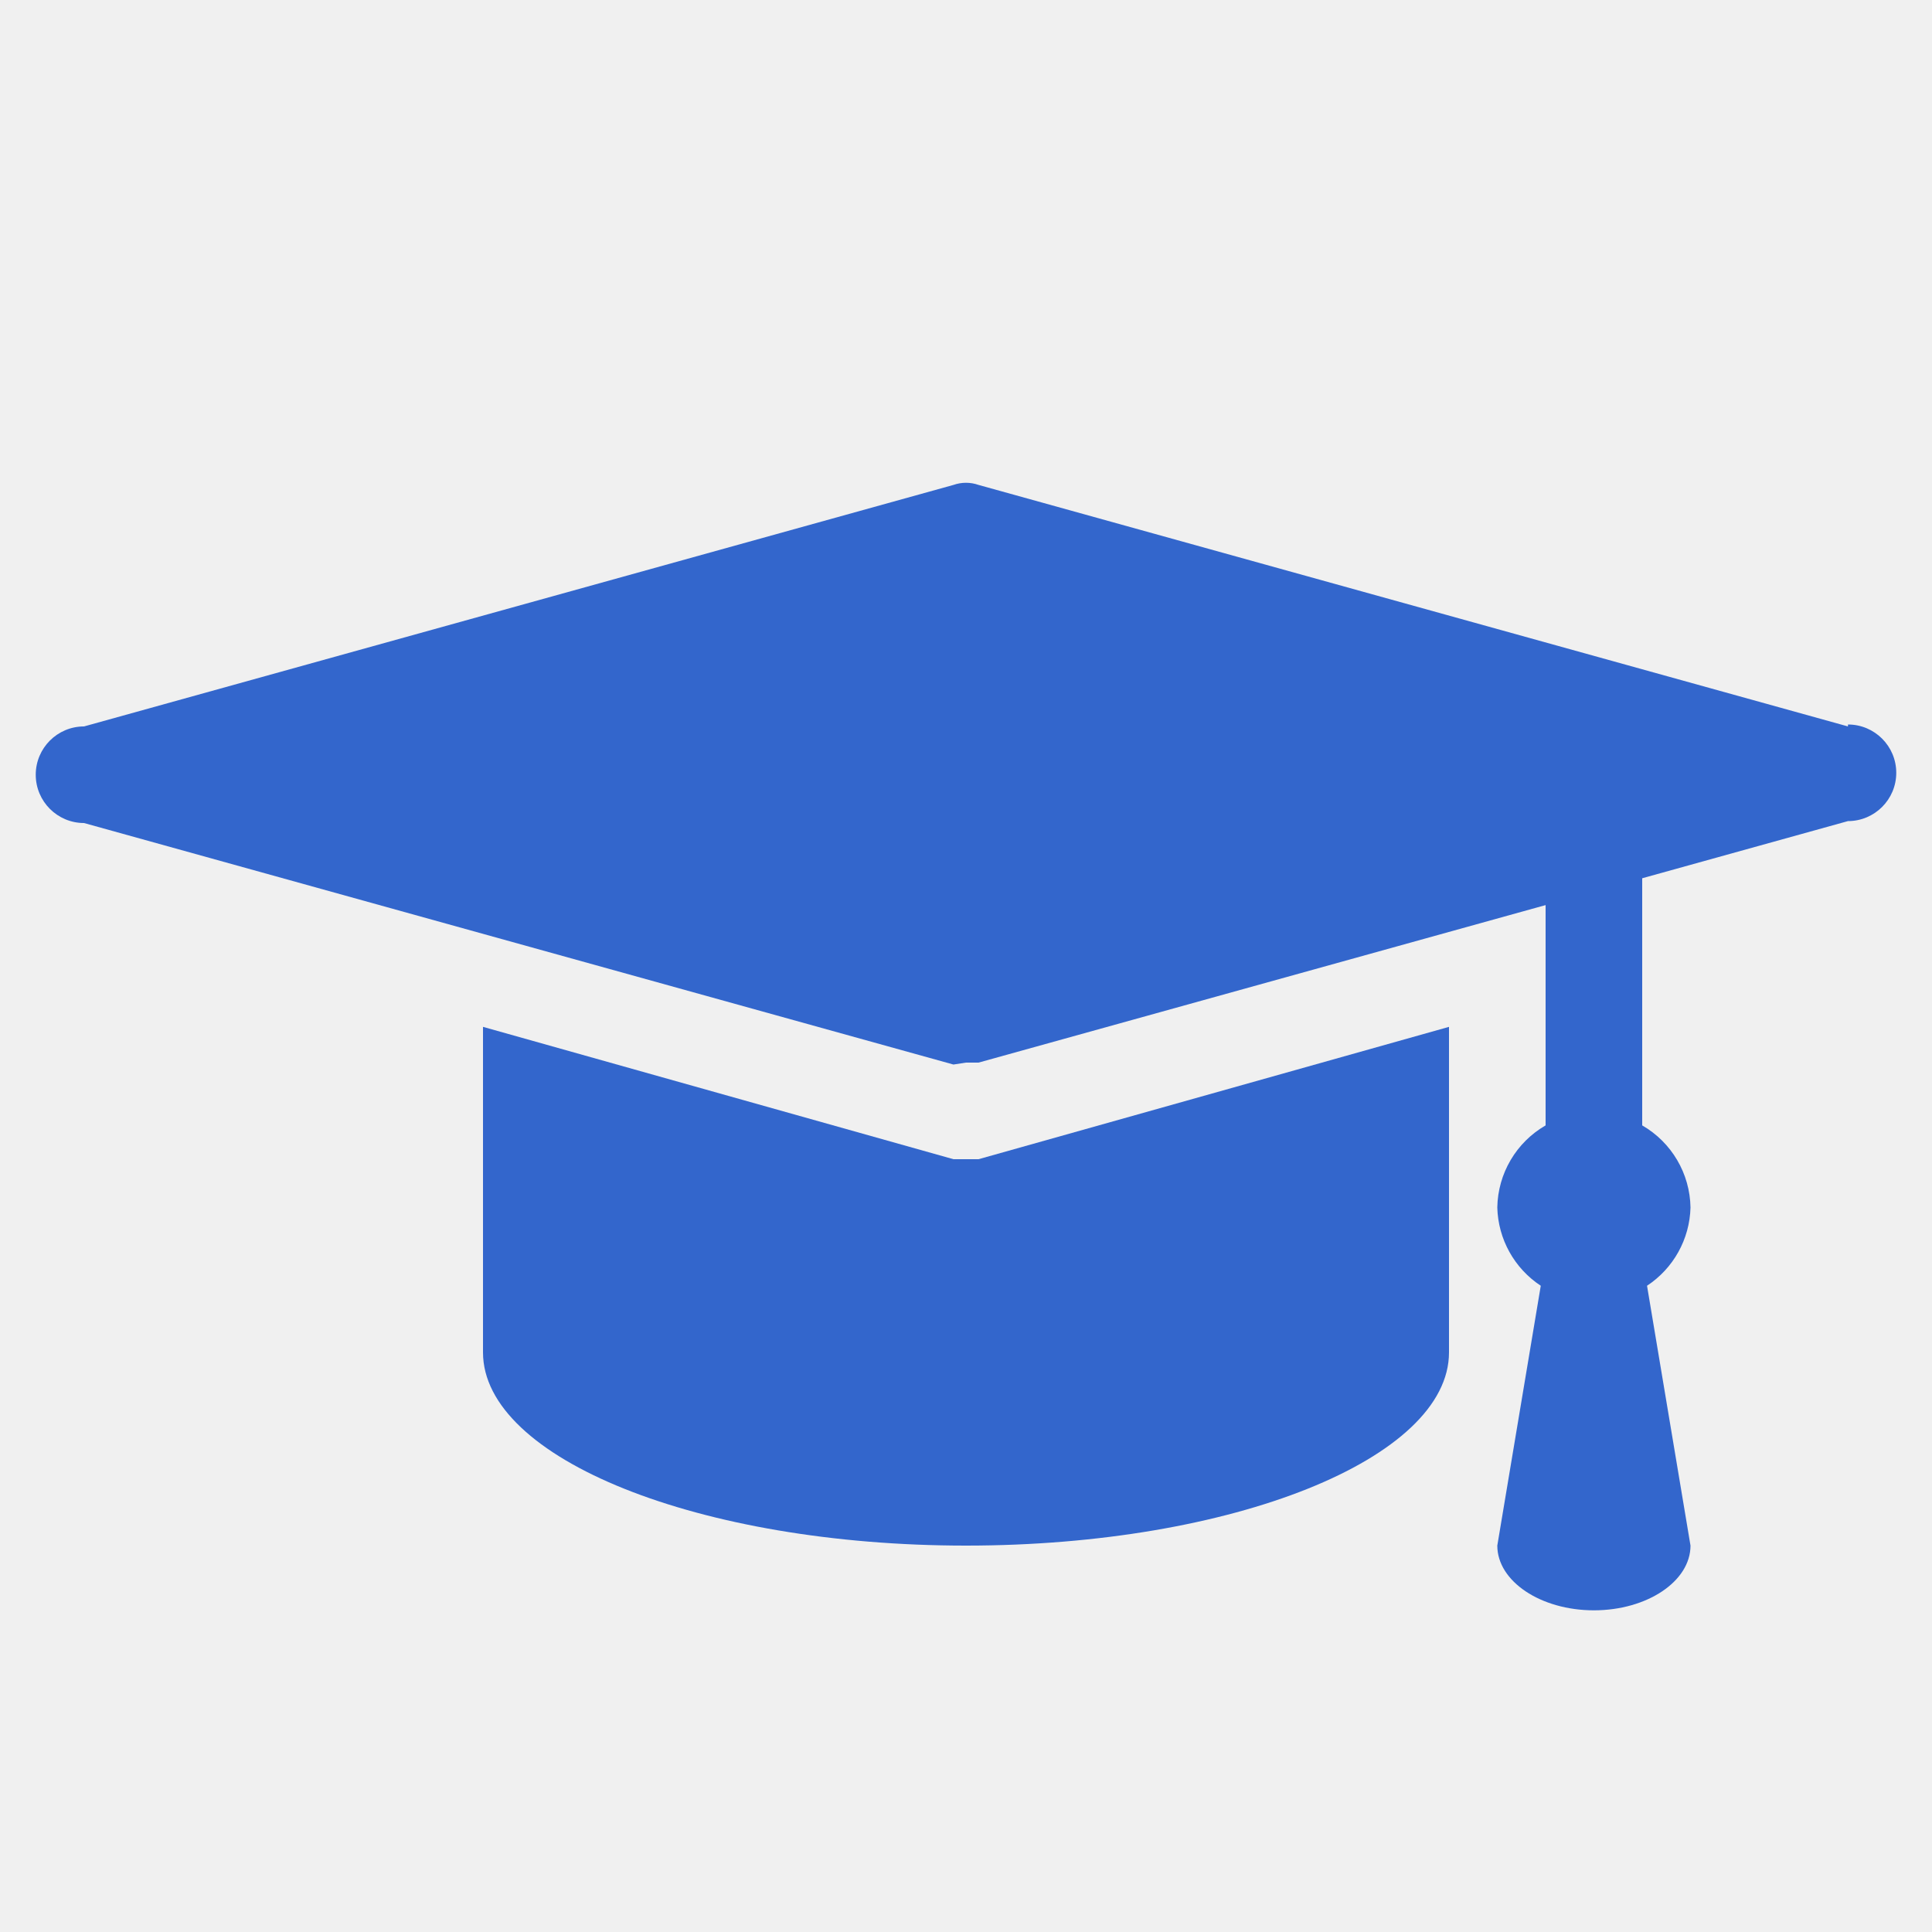
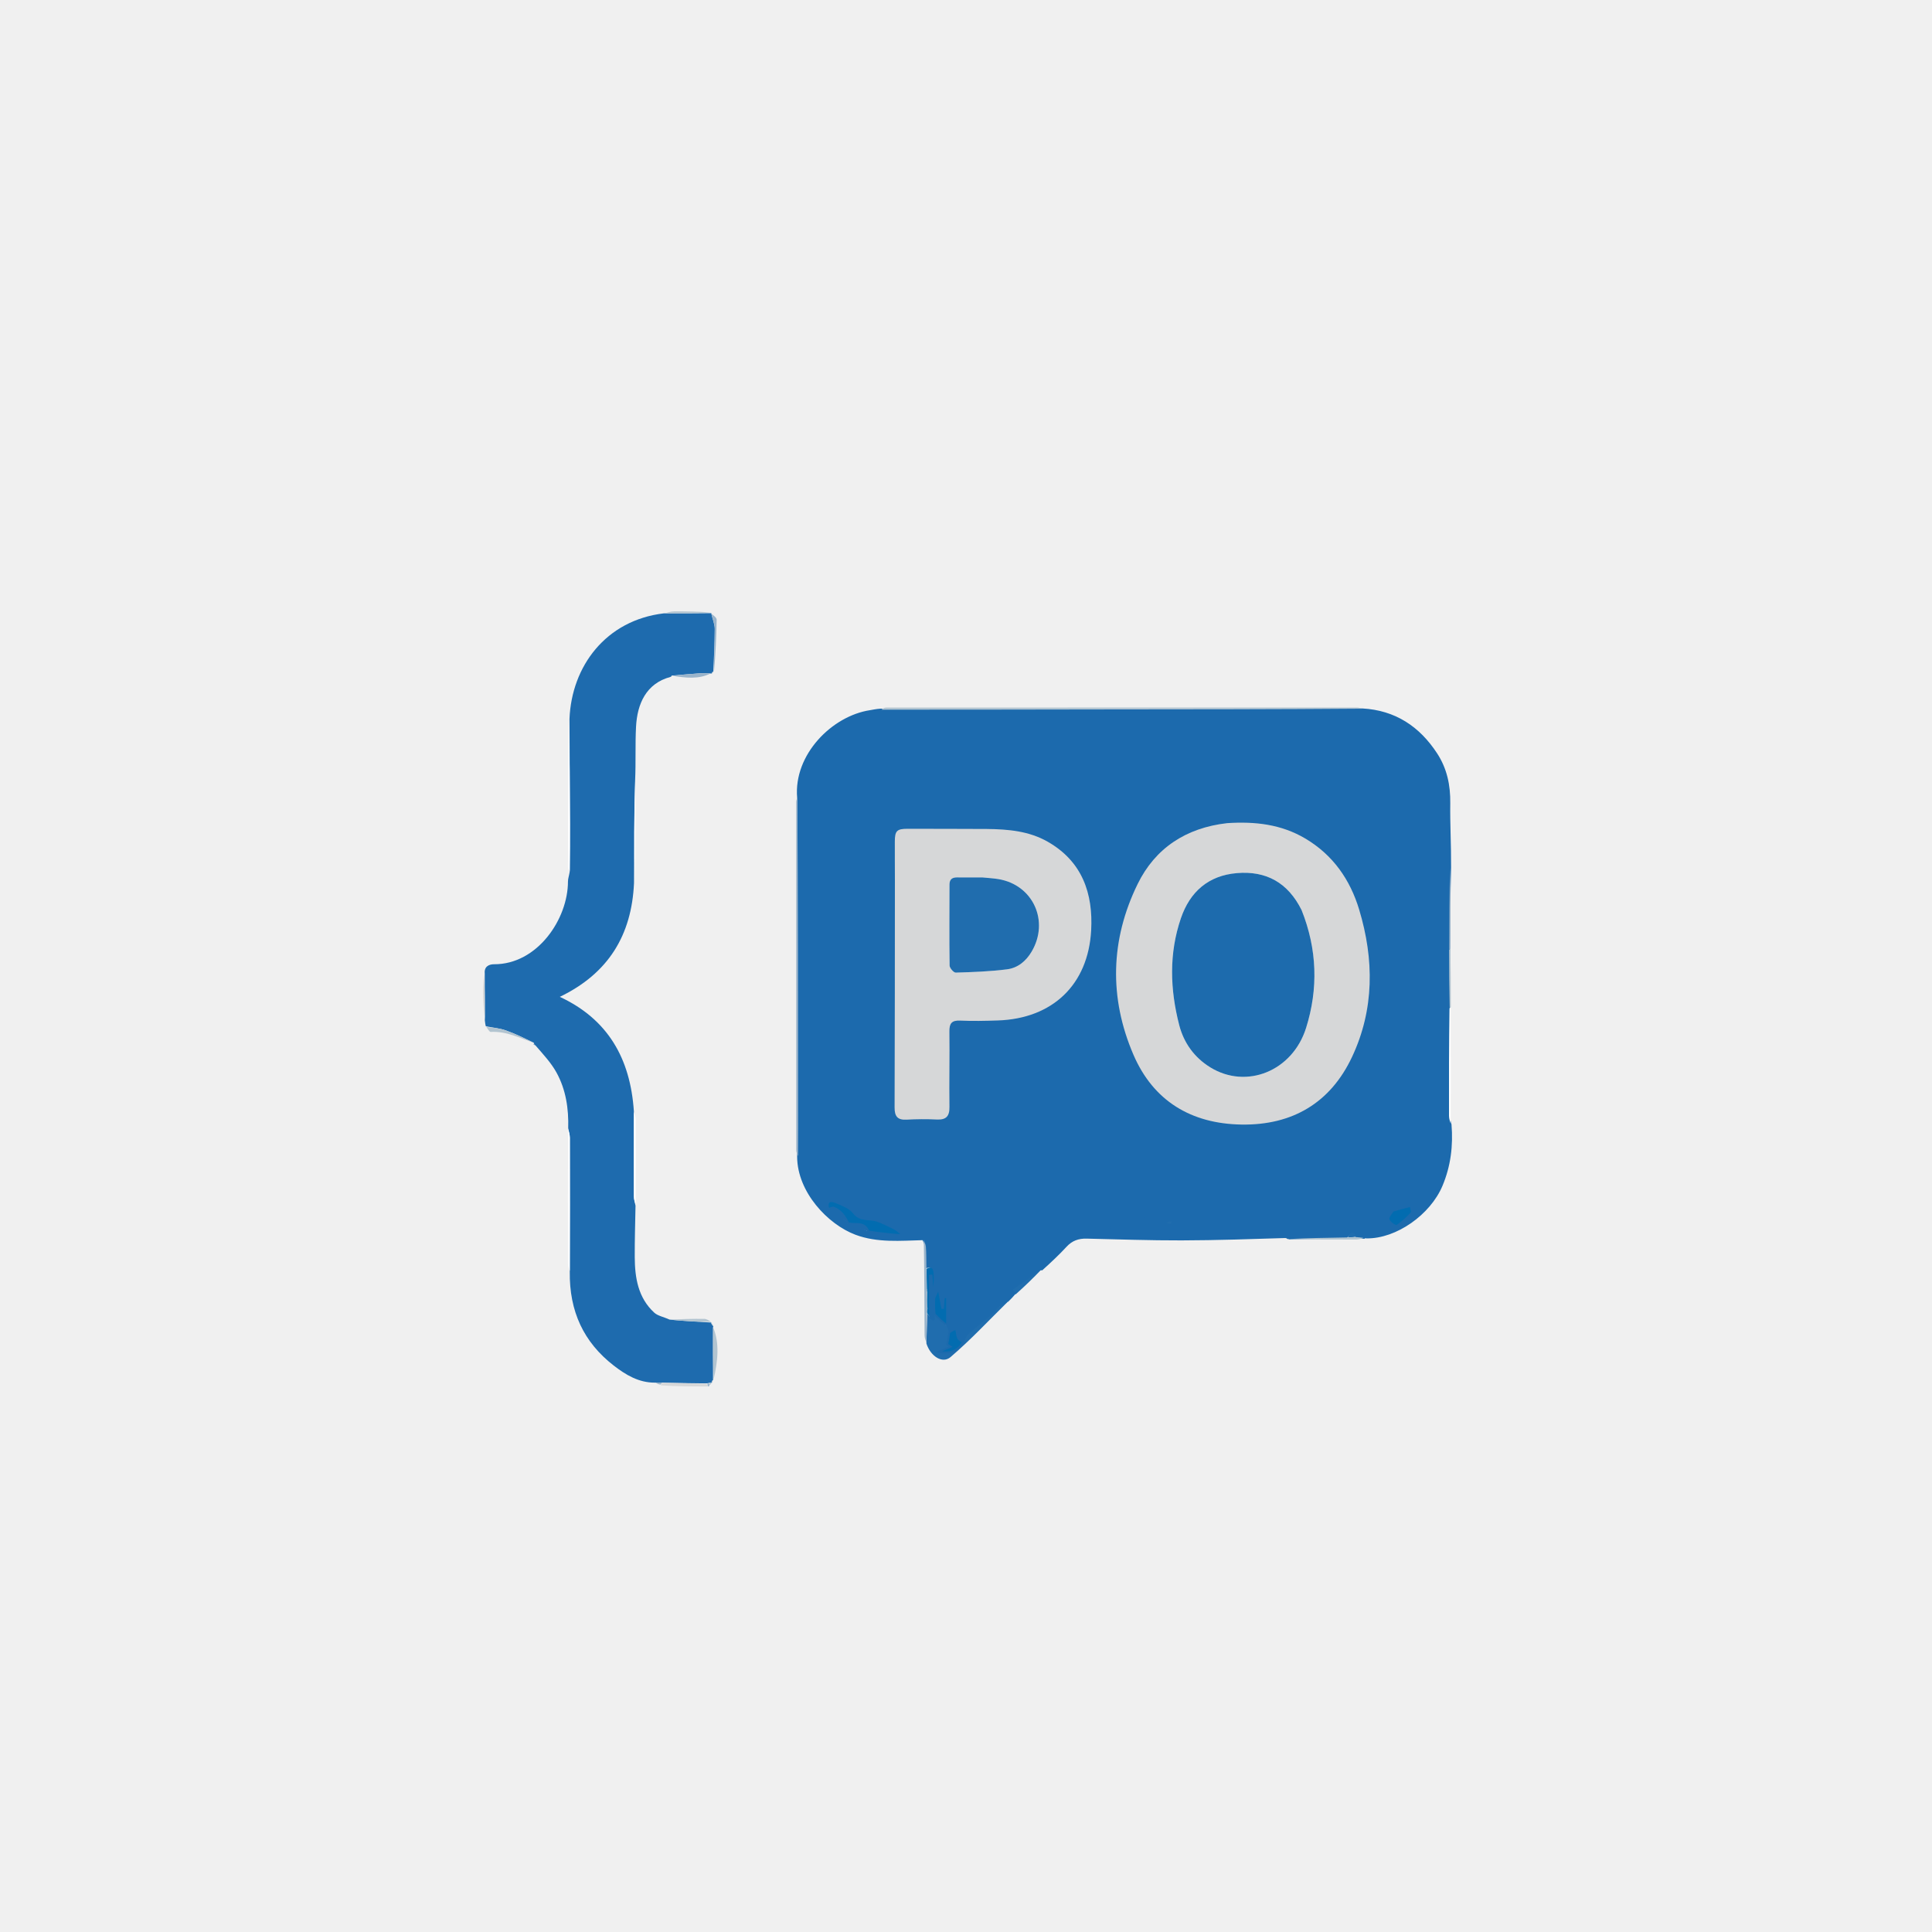
- <svg xmlns="http://www.w3.org/2000/svg" viewBox="2 2 20 20">
-   <path d="M12.13,14,12,14l-.13,0L7,12.63V16c0,1.1,2.24,2,5,2s5-.9,5-2V12.63Z" fill="#36c" />
-   <path d="M21.13,9.52l-9-2.5a.39.39,0,0,0-.26,0l-9,2.5a.5.5,0,0,0,0,1l9,2.5L12,13l.13,0,9-2.5a.5.5,0,0,0,0-1Z" fill="#36c" />
-   <path d="M19.5,14.5a1,1,0,0,0-.5-.85V10H18v3.65a1,1,0,0,0-.5.85,1,1,0,0,0,.45.81L17.5,18c0,.37.45.67,1,.67s1-.3,1-.67l-.45-2.69A1,1,0,0,0,19.5,14.5Z" fill="#36c" />
+ <svg xmlns="http://www.w3.org/2000/svg" version="1.1" id="Layer_1" x="0px" y="0px" width="100%" viewBox="0 0 1024 1024" enable-background="new 0 0 1024 1024" xml:space="preserve">
+   <defs id="defs55" />
+   <path fill="#000000" opacity="1" stroke="none" d="m 477,1025 c -159,0 -317.5,0 -476,0 C 1,683.667 1,342.333 1,1 c 341.333,0 682.667,0 1024,0 0,341.333 0,682.667 0,1024 -182.5,0 -365,0 -548,0 M 377.662,732.839 c 0.083,-0.449 0.165,-0.897 0.33,-1.329 0,0 -0.076,-0.032 0.596,-0.604 1.768,-9.374 3.011,-18.737 -0.586,-27.899 0,0 0.102,0.018 -0.027,-0.611 -0.317,-0.497 -0.633,-0.995 -0.955,-1.418 0,0 0.075,0.005 -0.249,-0.761 -1.161,-0.419 -2.319,-1.188 -3.485,-1.199 -6.089,-0.06 -12.179,0.072 -19.03,-0.01 -2.531,-1.059 -5.602,-1.531 -7.499,-3.278 -8.573,-7.894 -10.272,-18.471 -10.33,-29.427 -0.049,-9.077 0.26,-18.156 0.56,-28.176 0.004,-14.908 0.035,-29.816 -0.03,-44.724 -0.007,-1.497 -0.595,-2.992 -0.925,-5.371 -1.959,-27.118 -13.89,-47.822 -39.324,-59.686 25.83,-12.443 38.083,-32.783 40.11,-60.675 0.028,-17.936 0.056,-35.873 0.276,-54.712 -0.029,-9.269 -0.471,-18.559 0.017,-27.801 0.644,-12.185 5.393,-22.895 18.562,-26.491 0.215,-0.205 0.317,-0.456 0.211,-0.687 0,0 0.065,0.097 0.9,0.278 6.86,1.114 13.694,1.798 20.233,-1.233 0,0 -0.007,0.072 0.527,-0.068 0.193,-0.301 0.385,-0.602 0.509,-0.916 0,0 0.026,0.066 0.805,-0.236 0.375,-9.112 0.863,-18.222 0.988,-27.338 0.016,-1.175 -1.845,-2.377 -2.839,-3.479 0,0 0.087,0.002 -0.346,-0.768 -6.487,-0.07 -12.974,-0.216 -19.46,-0.16 -1.823,0.016 -3.64,0.624 -6.262,0.897 -29.888,3.799 -47.975,28.215 -49.84,56.484 -0.033,26.021 -0.074,52.042 -0.061,78.064 4.3e-4,0.842 0.558,1.685 0.859,3.356 -0.301,1.431 -0.865,2.862 -0.862,4.292 0.034,19.994 -16.268,44.047 -39.185,43.914 -2.626,-0.015 -5.309,1.211 -5.669,5.323 -0.057,4.092 -0.255,8.188 -0.131,12.274 0.126,4.125 0.572,8.241 0.883,12.996 0.187,0.766 0.374,1.531 1.049,2.989 0.695,0.797 1.427,2.314 2.079,2.281 8.344,-0.43 15.537,3.238 23.066,6.116 0,0 -0.044,-0.123 -0.025,0.259 0.098,0.287 0.3,0.43 1.243,0.764 3.586,4.784 7.775,9.237 10.625,14.425 4.986,9.073 6.481,19.145 6.041,30.402 -0.004,23.554 -0.025,47.107 0.028,70.661 0.003,1.501 0.581,3.001 0.896,5.414 -0.232,20.084 7.45,36.456 23.314,48.773 6.392,4.962 13.309,9.127 22.428,9.326 0.699,0.317 1.398,0.635 2.538,1.739 8.303,0.013 16.606,0.026 25.369,0.107 0.306,-0.167 0.457,-0.425 0.96,-0.976 0.184,-0.302 0.367,-0.603 0.476,-0.913 0,0 -0.007,0.075 0.641,-0.19 M 723.523,656.013 c 0,0 0.457,-0.142 1.317,-0.036 15.057,0.106 32.885,-12.546 39.238,-27.645 4.37,-10.386 5.666,-21.163 4.911,-33.231 -0.036,-20.311 -0.072,-40.622 0.044,-61.891 -0.057,-10.047 -0.113,-20.094 -0.079,-31.083 -0.05,-14.095 -0.099,-28.19 0.034,-43.181 -0.308,-11.071 -0.97,-22.147 -0.817,-33.211 0.131,-9.48 -1.708,-18.237 -6.881,-26.161 -9.244,-14.163 -21.991,-22.624 -39.688,-24.32 -0.823,-0.089 -1.647,-0.255 -2.471,-0.255 -83.157,-0.013 -166.314,-0.018 -249.47,0.028 -0.987,5.2e-4 -1.973,0.655 -3.755,0.9 -1.581,0.33 -3.151,0.735 -4.745,0.979 -19.815,3.026 -40.102,23.242 -38.987,46.26 -0.065,0.657 -0.188,1.314 -0.188,1.97 -0.003,61.475 -0.002,122.951 0.044,184.426 8.9e-4,1.197 0.538,2.394 0.889,4.432 0.173,17.619 16.174,34.534 30.658,39.973 11.511,4.323 23.714,3.135 36.34,3.443 0.03,16.786 0.036,33.571 0.133,50.356 0.009,1.481 0.614,2.958 0.889,5.168 2.331,6.064 8.613,9.968 12.834,6.37 10.661,-9.088 20.256,-19.425 30.876,-29.488 1.143,-1.247 2.286,-2.494 4.137,-3.768 4.403,-4.329 8.806,-8.658 13.827,-13.261 4.127,-4.099 8.402,-8.062 12.333,-12.341 3.051,-3.321 6.616,-4.557 10.995,-4.453 16.755,0.399 33.513,0.981 50.268,0.941 18.585,-0.044 37.169,-0.693 56.284,-0.866 0.156,0.109 0.313,0.219 1.064,0.907 11.789,0.018 23.579,0.064 35.368,0.018 1.377,-0.005 2.751,-0.518 4.192,-0.868 0,0 -0.07,-0.066 0.406,-0.113 z" id="path1" style="display:inline;fill:#000000;fill-opacity:0" />
+   <path fill="#1C6AAD" opacity="1" stroke="none" d=" M682.962,656.398   C682.806,656.288 682.649,656.179 681.863,655.779   C679.255,655.326 677.279,655.023 675.301,655.02   C654.171,654.985 633.041,655.045 611.912,654.945   C608.814,654.931 605.711,653.84 602.625,653.904   C595.032,654.063 587.45,654.723 579.858,654.887   C578.432,654.918 576.976,653.58 575.534,652.875   C577.05,651.921 578.791,649.915 580.045,650.183   C589.315,652.165 598.346,648.108 607.542,649.365   C608.1,649.441 608.787,648.572 610.27,647.557   C608.323,646.644 607.119,645.609 605.893,645.582   C598.72,645.418 591.472,646.119 584.382,645.33   C574.624,644.242 566.094,646.456 558.79,652.73   C554.852,656.113 551.597,660.291 547.921,664.41   C544.559,667.821 541.378,671.008 538.042,674.024   C534.32,677.39 530.384,680.52 526.701,683.925   C525.537,685.001 524.887,686.634 523.668,688.11   C517.84,693.504 512.346,698.799 506.584,704.247   C505.212,704.933 504.107,705.467 502.811,705.733   C502.408,704.62 502.196,703.775 501.991,702.471   C501.997,697.173 501.997,692.335 501.997,687.497   C501.411,687.521 500.824,687.546 500.238,687.571   C500.093,689.453 499.948,691.334 499.803,693.216   C499.668,693.213 499.533,693.21 499.398,693.207   C498.83,690.226 498.261,687.245 497.444,682.957   C496.298,685.505 495.725,686.78 495.099,687.642   C494.946,686.125 494.846,685.021 494.796,683.47   C494.86,680.365 495.057,677.692 494.831,675.056   C494.66,673.073 494.227,670.792 491.094,671.554   C490.948,667.644 491.001,664.186 490.733,660.754   C490.628,659.408 489.802,658.119 489.305,656.805   C477.29,657.103 465.087,658.292 453.576,653.968   C439.092,648.529 423.091,631.614 423,613.109   C423.061,602.727 423.025,593.23 423.023,583.733   C423.012,530.085 423.009,476.436 423.003,422.788   C421.058,400.148 441.345,379.932 461.161,376.906   C462.755,376.662 464.325,376.257 466.78,376.098   C506.142,376.186 544.63,376.068 583.118,376.029   C629.438,375.982 675.758,376.001 722.077,375.991   C739.298,376.951 752.046,385.412 761.29,399.574   C766.462,407.499 768.302,416.255 768.17,425.736   C768.017,436.8 768.679,447.876 768.609,459.722   C768.193,474.667 768.155,488.837 768.05,503.471   C768.049,513.914 768.114,523.891 768.087,534.338   C767.986,553.684 767.958,572.56 768.008,591.436   C768.012,592.971 768.544,594.503 768.83,596.037   C769.743,607.17 768.447,617.947 764.077,628.333   C757.725,643.431 739.897,656.084 724.288,655.872   C723.46,655.736 723.229,655.835 723.047,656.06   C723.047,656.06 723.117,656.126 722.692,656.055   C721.181,655.896 720.097,655.807 718.963,655.406   C716.768,651.511 715.414,653.878 713.53,655.807   C703.031,656.044 692.996,656.221 682.962,656.398  M449.269,648.624   C452.839,650.071 456.41,651.518 460.574,653.257   C466.496,653.763 472.418,654.269 478.34,654.775   C476.646,652.723 474.936,651.581 473.105,650.684   C470.337,649.33 467.567,647.894 464.65,646.951   C460.619,645.649 455.965,647.276 452.517,642.792   C450.422,640.068 446.397,638.621 442.998,637.164   C439.767,635.778 437.858,636.879 439.637,641.202   C442.766,643.484 445.896,645.767 448.978,648.022   C448.978,648.022 448.939,647.983 449.269,648.624  M649.917,436.337   C628.562,438.773 612.251,449.578 602.962,468.562   C588.533,498.05 587.743,528.833 600.741,559.017   C611.335,583.619 631.422,595.624 658.044,596.04   C684.956,596.461 705.166,584.546 716.612,560.195   C728.466,534.975 728.341,508.509 720.401,482.153   C715.601,466.219 706.518,453.129 691.817,444.423   C679.079,436.878 665.226,435.312 649.917,436.337  M522.437,439.37   C508.614,439.333 494.792,439.266 480.969,439.276   C475.342,439.28 474.297,440.369 474.273,446.049   C474.244,452.877 474.321,459.705 474.316,466.533   C474.288,506.669 474.294,546.805 474.151,586.941   C474.134,591.591 475.612,593.715 480.498,593.443   C485.812,593.147 491.164,593.106 496.479,593.37   C501.45,593.617 503.298,591.682 503.232,586.692   C503.054,573.373 503.381,560.046 503.207,546.726   C503.151,542.434 504.405,540.746 508.887,540.942   C515.533,541.233 522.209,541.091 528.864,540.867   C557.793,539.895 576.745,521.981 578.339,493.142   C579.425,473.485 573.575,456.554 555.303,446.124   C545.431,440.489 534.496,439.491 522.437,439.37  M738.327,642.269   C737.623,643.644 736.034,645.4 736.423,646.303   C737.012,647.668 739.752,649.593 740.234,649.271   C742.956,647.448 745.376,645.12 747.652,642.729   C748.096,642.263 747.455,640.763 747.315,639.74   C744.483,640.468 741.651,641.197 738.327,642.269  M618.109,648.225   C619.004,648.365 619.9,648.505 620.795,648.646   C620.802,648.227 620.81,647.809 620.817,647.391   C619.922,647.501 619.026,647.611 618.109,648.225  z" id="path2" style="stroke:#1c6aad;stroke-opacity:1" />
+   <path fill="#1E6BAE" opacity="1" stroke="none" d=" M336.837,639.07   C336.687,648.148 336.379,657.226 336.428,666.303   C336.486,677.259 338.185,687.836 346.758,695.73   C348.655,697.477 351.726,697.949 354.841,699.4   C362.648,700.189 369.871,700.586 377.095,700.984   C377.095,700.984 377.02,700.978 376.939,701.279   C377.274,702.061 377.689,702.543 378.105,703.024   C378.105,703.024 378.003,703.007 377.93,703.425   C377.877,713.055 377.896,722.267 377.916,731.478   C377.916,731.478 377.992,731.51 377.649,731.67   C377.209,732.254 377.112,732.679 377.014,733.104   C377.014,733.104 377.022,733.029 376.787,732.94   C376.365,732.888 376.177,732.925 375.706,732.99   C375.248,733.096 375.074,733.172 374.438,733.221   C366.318,733.124 358.66,733.055 350.753,732.818   C349.377,732.71 348.249,732.771 347.122,732.832   C338.559,732.873 331.642,728.708 325.25,723.746   C309.386,711.429 301.704,695.056 301.999,674.048   C302.062,649.762 302.082,626.401 302.025,603.039   C302.021,601.346 301.462,599.653 301.161,597.96   C301.452,587.64 299.956,577.568 294.97,568.495   C292.12,563.307 287.931,558.854 283.72,553.986   C283.014,553.793 282.855,553.675 282.867,553.578   C282.895,553.354 283.006,553.141 283.083,552.924   C283.083,552.924 283.127,553.047 283,552.734   C277.948,550.29 273.115,547.897 268.064,546.124   C264.702,544.943 261.028,544.649 257.494,543.958   C257.307,543.192 257.12,542.426 256.984,540.876   C257,532.042 256.965,523.993 256.931,515.945   C256.541,512.279 259.224,511.052 261.85,511.068   C284.766,511.201 301.069,487.148 301.035,467.154   C301.033,465.723 301.597,464.292 301.97,461.981   C302.062,452.973 302.12,444.845 302.094,436.718   C302.033,418.147 301.93,399.577 301.844,381.006   C302.965,353.173 321.052,328.757 351.818,325.091   C360.829,325.146 368.962,325.068 377.095,324.99   C377.095,324.99 377.008,324.988 377.036,325.339   C377.688,328.223 378.843,330.756 378.84,333.288   C378.829,340.894 378.366,348.5 378.08,356.106   C378.08,356.106 378.054,356.04 377.773,356.029   C377.331,356.377 377.171,356.737 377.011,357.097   C377.011,357.097 377.019,357.025 376.588,356.934   C374.367,356.85 372.569,356.758 370.786,356.884   C365.837,357.233 360.895,357.673 355.95,358.078   C355.95,358.078 355.885,357.981 355.971,358.174   C355.84,358.587 355.581,358.732 355.281,358.803   C342.506,362.263 337.756,372.973 337.113,385.159   C336.624,394.4 337.067,403.691 336.626,413.648   C336.117,432.252 336.077,450.168 336.038,468.084   C334.793,495.563 322.539,515.903 296.71,528.347   C322.144,540.21 334.074,560.914 335.964,588.943   C335.902,604.57 335.88,619.288 335.958,634.004   C335.967,635.694 336.531,637.381 336.837,639.07  z" id="path3" />
+   <path fill="#206DAE" opacity="1" stroke="none" d="m 548.034,664.11 c 3.563,-3.819 6.818,-7.997 10.756,-11.38 7.304,-6.274 15.834,-8.488 25.593,-7.401 7.089,0.79 14.337,0.088 21.51,0.252 1.227,0.028 2.43,1.063 4.377,1.976 -1.483,1.015 -2.17,1.884 -2.728,1.808 -9.196,-1.257 -18.227,2.8 -27.496,0.818 -1.255,-0.268 -2.995,1.738 -4.511,2.692 1.442,0.706 2.897,2.043 4.323,2.012 7.593,-0.164 15.175,-0.824 22.767,-0.982 3.087,-0.064 6.189,1.026 9.287,1.041 21.13,0.1 42.26,0.039 63.39,0.074 1.977,0.003 3.954,0.306 6.296,0.653 -18.219,0.569 -36.803,1.218 -55.388,1.263 -16.755,0.04 -33.513,-0.541 -50.268,-0.941 -4.38,-0.104 -7.945,1.132 -10.995,4.453 -3.931,4.279 -8.206,8.242 -12.738,12.362 -0.405,0.021 -0.604,-0.206 -0.447,-0.496 1.324,-2.154 2.491,-4.018 4.042,-6.497 -2.866,-0.63 -5.09,-1.118 -7.269,-1.597 -0.167,-0.037 -0.333,-0.073 -0.5,-0.11 m 23.236,-9.954 c -0.162,-0.117 -0.324,-0.234 -0.486,-0.35 0.102,0.171 0.205,0.342 0.486,0.35 m 0.889,-4.429 c -0.118,0.163 -0.236,0.327 -0.354,0.49 0.172,-0.103 0.345,-0.206 0.354,-0.49 z" id="path4" style="fill:#1c6aad;fill-opacity:1;stroke:#1c6aad;stroke-opacity:1" />
+   <path fill="#206DAE" opacity="1" stroke="none" d=" M501.984,702.93   C502.196,703.775 502.408,704.62 502.906,705.995   C502.832,708.421 502.471,710.317 502.039,712.591   C502.111,712.638 502.911,713.16 503.861,713.78   C501.769,714.673 500.124,715.376 497.515,716.49   C504.148,717.743 508.11,715.712 510.929,710.661   C511.472,709.21 511.665,707.842 512.453,707.146   C516.18,703.852 520.096,700.773 523.89,697.552   C525.625,696.079 527.233,694.456 529.161,692.709   C530.885,691.621 532.348,690.724 533.87,689.881   C533.93,689.936 534.05,690.044 534.05,690.044   C524.028,699.881 514.433,710.218 503.773,719.306   C499.552,722.904 493.27,718.999 491.018,712.092   C491.184,706.17 491.27,701.09 491.511,696.207   C492.07,696.929 492.474,697.455 493.003,698.28   C496.43,701.305 494.353,697.333 495.438,697.045   C497.808,699.07 499.896,701 501.984,702.93  z" id="path5" />
+   <path fill="#B2C4D0" opacity="1" stroke="none" d=" M721.839,375.622   C675.758,376.001 629.438,375.982 583.118,376.029   C544.63,376.068 506.142,376.186 467.177,376.15   C467.688,375.682 468.674,375.028 469.661,375.027   C552.818,374.981 635.974,374.986 719.131,374.999   C719.955,374.999 720.778,375.166 721.839,375.622  z" id="path6" />
+   <path fill="#9AB4CB" opacity="1" stroke="none" d=" M422.588,422.977   C423.009,476.436 423.012,530.085 423.023,583.733   C423.025,593.23 423.061,602.727 422.967,612.689   C422.567,611.957 422.031,610.76 422.03,609.563   C421.984,548.087 421.982,486.612 421.986,425.136   C421.986,424.479 422.108,423.823 422.588,422.977  z" id="path7" />
+   <path fill="#FFFFFF" opacity="1" stroke="none" d=" M301.472,381.224   C301.93,399.577 302.033,418.147 302.094,436.718   C302.12,444.845 302.062,452.973 301.968,461.566   C301.597,461.19 301.039,460.348 301.038,459.505   C301.025,433.484 301.066,407.463 301.472,381.224  z" id="path8" />
+   <path fill="#FFFFFF" opacity="1" stroke="none" d=" M301.086,598.429   C301.462,599.653 302.021,601.346 302.025,603.039   C302.082,626.401 302.062,649.762 301.997,673.592   C301.621,672.56 301.043,671.06 301.04,669.558   C300.987,646.005 301.008,622.451 301.086,598.429  z" id="path9" />
+   <path fill="#FFFFFF" opacity="1" stroke="none" d=" M768.909,595.569   C768.544,594.503 768.012,592.971 768.008,591.436   C767.958,572.56 767.986,553.684 768.26,534.416   C768.527,534.024 768.879,534.169 768.879,534.169   C768.915,554.48 768.952,574.79 768.909,595.569  z" id="path10" />
+   <path fill="#9AB4CB" opacity="1" stroke="none" d=" M491.355,696.011   C491.27,701.09 491.184,706.17 491.045,711.727   C490.663,710.726 490.058,709.249 490.05,707.768   C489.953,690.983 489.947,674.197 489.611,657.108   C489.802,658.119 490.628,659.408 490.733,660.754   C491.001,664.186 490.948,667.644 491.021,672.007   C491.101,676.309 491.183,679.695 491.242,683.387   C491.306,684.091 491.393,684.488 491.399,685.334   C491.372,688.211 491.426,690.64 491.423,693.282   C491.366,693.497 491.485,693.924 491.425,694.269   C491.361,695.079 491.358,695.545 491.355,696.011  z" id="path11" />
+   <path fill="#FFFFFF" opacity="1" stroke="none" d=" M336.429,467.878   C336.077,450.168 336.117,432.252 336.53,414.099   C336.876,431.799 336.848,449.735 336.429,467.878  z" id="path12" />
+   <path fill="#B2C4D0" opacity="1" stroke="none" d=" M257.738,544.304   C261.028,544.649 264.702,544.943 268.064,546.124   C273.115,547.897 277.948,550.29 282.939,552.757   C275.599,550.168 268.406,546.5 260.062,546.931   C259.41,546.964 258.678,545.447 257.738,544.304  z" id="path13" />
+   <path fill="#FFFFFF" opacity="1" stroke="none" d=" M336.913,638.599   C336.531,637.381 335.967,635.694 335.958,634.004   C335.88,619.288 335.902,604.57 335.97,589.384   C336.363,590.411 336.952,591.906 336.958,593.404   C337.023,608.311 336.992,623.22 336.913,638.599  z" id="path14" />
+   <path fill="#D6D7D8" opacity="1" stroke="none" d=" M351.002,732.986   C358.66,733.055 366.318,733.124 374.459,733.49   C375.003,734.141 375.064,734.495 375.125,734.85   C366.822,734.837 358.52,734.824 350.218,734.265   C350.48,733.475 350.741,733.231 351.002,732.986  z" id="path15" />
+   <path fill="#206DAE" opacity="1" stroke="none" d=" M551.899,672.947   C547.593,677.392 543.19,681.721 538.36,686.001   C537.934,685.953 537.79,685.83 537.739,685.584   C537.211,684.7 536.734,684.061 536.207,683.354   C541.339,679.771 546.471,676.187 551.603,672.603   C551.603,672.603 551.803,672.83 551.899,672.947  z" id="path16" />
+   <path fill="#B2C4D0" opacity="1" stroke="none" d=" M378.252,731.192   C377.896,722.267 377.877,713.055 377.938,703.374   C381.6,712.169 380.356,721.532 378.252,731.192  z" id="path17" />
+   <path fill="#9AB4CB" opacity="1" stroke="none" d=" M768.117,503.007   C768.155,488.837 768.193,474.667 768.518,460.17   C768.854,473.938 768.903,488.033 768.721,502.58   C768.49,503.033 768.117,503.007 768.117,503.007  z" id="path18" />
+   <path fill="#B2C4D0" opacity="1" stroke="none" d=" M376.933,700.601   C369.871,700.586 362.648,700.189 355.221,699.474   C361.107,699.091 367.198,698.958 373.286,699.018   C374.452,699.03 375.61,699.798 376.933,700.601  z" id="path19" />
+   <path fill="#9AB4CB" opacity="1" stroke="none" d=" M378.469,355.955   C378.366,348.5 378.829,340.894 378.84,333.288   C378.843,330.756 377.688,328.223 377.037,325.295   C378.002,326.09 379.863,327.291 379.847,328.466   C379.722,337.582 379.234,346.692 378.469,355.955  z" id="path20" />
+   <path fill="#B2C4D0" opacity="1" stroke="none" d=" M683.26,656.687   C692.996,656.221 703.031,656.044 713.945,655.867   C716.221,655.818 717.617,655.768 719.012,655.718   C720.097,655.807 721.181,655.896 722.659,656.091   C721.677,656.476 720.302,656.989 718.926,656.994   C707.136,657.04 695.347,656.994 683.26,656.687  z" id="path21" />
+   <path fill="#9AB4CB" opacity="1" stroke="none" d=" M356.368,358.168   C360.895,357.673 365.837,357.233 370.786,356.884   C372.569,356.758 374.367,356.85 376.624,356.938   C370.48,360.056 363.646,359.372 356.368,358.168  z" id="path22" />
+   <path fill="#B2C4D0" opacity="1" stroke="none" d=" M768.05,503.471   C768.117,503.007 768.49,503.033 768.676,503.052   C768.918,513.117 768.975,523.164 768.955,533.69   C768.879,534.169 768.527,534.024 768.353,533.946   C768.114,523.891 768.049,513.914 768.05,503.471  z" id="path23" />
+   <path fill="#D6D7D8" opacity="1" stroke="none" d=" M256.556,516.168   C256.965,523.993 257,532.042 256.981,540.558   C256.622,536.906 256.176,532.79 256.05,528.665   C255.926,524.579 256.124,520.483 256.556,516.168  z" id="path24" />
+   <path fill="#B2C4D0" opacity="1" stroke="none" d=" M376.879,324.605   C368.962,325.068 360.829,325.146 352.219,325.123   C353.562,324.685 355.379,324.076 357.202,324.06   C363.688,324.004 370.175,324.15 376.879,324.605  z" id="path25" />
+   <path fill="#206DAE" opacity="1" stroke="none" d=" M538.006,686.015   C536.935,687.323 535.792,688.571 534.35,689.931   C534.05,690.044 533.93,689.936 533.94,689.539   C535.231,688.038 536.51,686.934 537.79,685.83   C537.79,685.83 537.934,685.953 538.006,686.015  z" id="path26" />
+   <path fill="#9AB4CB" opacity="1" stroke="none" d=" M350.753,732.818   C350.741,733.231 350.48,733.475 349.997,733.872   C349.076,733.707 348.377,733.39 347.4,732.952   C348.249,732.771 349.377,732.71 350.753,732.818  z" id="path27" />
+   <path fill="#9AB4CB" opacity="1" stroke="none" d=" M375.355,734.884   C375.064,734.495 375.003,734.141 374.921,733.517   C375.074,733.172 375.248,733.096 375.716,733.286   C376.019,733.75 376.029,733.947 376.038,734.144   C376.043,734.493 375.892,734.751 375.355,734.884  z" id="path28" />
+   <path fill="#B2C4D0" opacity="1" stroke="none" d=" M378.04,702.71   C377.689,702.543 377.274,702.061 376.942,701.241   C377.342,701.401 377.659,701.899 378.04,702.71  z" id="path29" />
+   <path fill="#B2C4D0" opacity="1" stroke="none" d=" M376.292,734.043   C376.029,733.947 376.019,733.75 375.999,733.257   C376.177,732.925 376.365,732.888 376.825,732.944   C376.913,733.338 376.729,733.64 376.292,734.043  z" id="path30" />
+   <path fill="#B2C4D0" opacity="1" stroke="none" d=" M283.093,553.115   C283.006,553.141 282.895,553.354 282.867,553.578   C282.855,553.675 283.014,553.793 283.401,553.819   C283.402,553.737 283.2,553.594 283.093,553.115  z" id="path31" />
+   <path fill="#B2C4D0" opacity="1" stroke="none" d=" M377.338,732.971   C377.112,732.679 377.209,732.254 377.608,731.661   C377.828,731.941 377.745,732.39 377.338,732.971  z" id="path32" />
+   <path fill="#206DAE" opacity="1" stroke="none" d=" M723.285,656.037   C723.229,655.835 723.46,655.736 723.858,655.818   C723.979,655.871 723.523,656.013 723.285,656.037  z" id="path33" />
+   <path fill="#9AB4CB" opacity="1" stroke="none" d=" M355.478,358.735   C355.581,358.732 355.84,358.587 356.019,358.14   C355.992,358.211 355.889,358.462 355.478,358.735  z" id="path34" />
+   <path fill="#9AB4CB" opacity="1" stroke="none" d=" M377.278,357.027   C377.171,356.737 377.331,356.377 377.807,356.036   C377.931,356.355 377.738,356.656 377.278,357.027  z" id="path35" />
+   <path fill="#D6D7D8" opacity="1" stroke="none" d=" M650.377,436.284   C665.226,435.312 679.079,436.878 691.817,444.423   C706.518,453.129 715.601,466.219 720.401,482.153   C728.341,508.509 728.466,534.975 716.612,560.195   C705.166,584.546 684.956,596.461 658.044,596.04   C631.422,595.624 611.335,583.619 600.741,559.017   C587.743,528.833 588.533,498.05 602.962,468.562   C612.251,449.578 628.562,438.773 650.377,436.284  M689.682,481.969   C682.641,467.839 671.131,461.438 655.523,462.772   C640.407,464.064 630.682,472.719 625.907,486.676   C619.516,505.36 620.132,524.406 625.005,543.298   C627.454,552.791 633.023,560.506 641.48,565.719   C660.595,577.5 685.032,567.795 692.254,544.808   C698.778,524.04 698.162,503.102 689.682,481.969  z" id="path36" />
+   <path fill="#D6D7D8" opacity="1" stroke="none" d=" M522.926,439.374   C534.496,439.491 545.431,440.489 555.303,446.124   C573.575,456.554 579.425,473.485 578.339,493.142   C576.745,521.981 557.793,539.895 528.864,540.867   C522.209,541.091 515.533,541.233 508.887,540.942   C504.405,540.746 503.151,542.434 503.207,546.726   C503.381,560.046 503.054,573.373 503.232,586.692   C503.298,591.682 501.45,593.617 496.479,593.37   C491.164,593.106 485.812,593.147 480.498,593.443   C475.612,593.715 474.134,591.591 474.151,586.941   C474.294,546.805 474.288,506.669 474.316,466.533   C474.321,459.705 474.244,452.877 474.273,446.049   C474.297,440.369 475.342,439.28 480.969,439.276   C494.792,439.266 508.614,439.333 522.926,439.374  M520.315,465.059   C515.988,465.058 511.661,465.097 507.334,465.043   C504.712,465.01 503.252,466.037 503.249,468.824   C503.234,483.136 503.102,497.449 503.307,511.757   C503.326,513.081 505.465,515.533 506.561,515.5   C515.666,515.228 524.812,514.915 533.834,513.746   C539.429,513.021 543.789,509.448 546.774,504.407   C556.33,488.27 547.566,468.994 529.193,465.944   C526.573,465.509 523.906,465.358 520.315,465.059  z" id="path37" />
+   <path fill="#026CB0" opacity="1" stroke="none" d="m 537.739,685.584 c -1.229,1.35 -2.508,2.454 -3.859,3.901 -1.533,1.239 -2.995,2.136 -4.797,2.903 -0.34,-1.453 -0.34,-2.776 -0.34,-4.457 -3.059,-2.735 -3.292,0.392 -4.309,2.797 -0.145,-0.906 -0.289,-1.811 -0.434,-2.717 0.886,-1.378 1.566,-2.979 2.7,-4.087 3.395,-3.317 7.474,-6.49 11.341,-9.9 3.373,-2.975 6.517,-6.204 9.879,-9.615 2.454,0.215 4.797,0.729 7.882,1.407 -1.551,2.479 -2.718,4.343 -4.042,6.497 -5.29,3.874 -10.422,7.457 -15.554,11.041 0.527,0.706 1.004,1.345 1.532,2.23 z" id="path38" style="fill:#1c6aad;fill-opacity:1;stroke:#1c6aad;stroke-opacity:1" />
+   <path fill="#000000" opacity="1" stroke="none" d=" M523.668,688.11   C524.146,688.917 524.29,689.823 524.435,690.729   C525.451,688.323 525.685,685.196 528.743,687.931   C528.743,689.612 528.743,690.935 528.821,692.58   C527.233,694.456 525.625,696.079 523.89,697.552   C520.096,700.773 516.18,703.852 512.453,707.146   C511.665,707.842 511.472,709.21 510.597,710.649   C506.34,710.034 507.819,706.475 506.851,704.094   C512.346,698.799 517.84,693.504 523.668,688.11  z" id="path39" style="fill:#1c6aad;fill-opacity:1;stroke:#1c6aad;stroke-opacity:1" />
+   <path fill="#026CB0" opacity="1" stroke="none" d=" M439.028,640.812   C437.858,636.879 439.767,635.778 442.998,637.164   C446.397,638.621 450.422,640.068 452.517,642.792   C455.965,647.276 460.619,645.649 464.65,646.951   C467.567,647.894 470.337,649.33 473.105,650.684   C474.936,651.581 476.646,652.723 478.34,654.775   C472.418,654.269 466.496,653.763 460.31,652.713   C457.903,646.635 452.436,649.923 448.939,647.983   C448.939,647.983 448.978,648.022 449.249,647.7   C447.593,644.336 445.451,641.454 441.955,640.142   C441.173,639.849 440.014,640.562 439.028,640.812  z" id="path40" style="stroke:#1c6aad;stroke-opacity:1" />
+   <path fill="#026CB0" opacity="1" stroke="none" d=" M738.573,642.097   C741.651,641.197 744.483,640.468 747.315,639.74   C747.455,640.763 748.096,642.263 747.652,642.729   C745.376,645.12 742.956,647.448 740.234,649.271   C739.752,649.593 737.012,647.668 736.423,646.303   C736.034,645.4 737.623,643.644 738.573,642.097  z" id="path41" />
+   <path fill="#026cb0" opacity="1" stroke="none" d="m 501.991,702.471 c -2.095,-1.471 -4.183,-3.401 -6.634,-5.863 -0.31,-3.206 -0.258,-5.879 -0.205,-8.552 0.573,-1.275 1.147,-2.55 2.292,-5.099 0.817,4.288 1.386,7.269 1.954,10.25 0.135,0.003 0.27,0.006 0.405,0.009 0.145,-1.882 0.29,-3.763 0.435,-5.645 l 1.76,-0.074 c 0,4.838 0,9.676 -0.007,14.974 z" id="path42" style="stroke:#1c6aad;stroke-opacity:1" />
+   <path fill="#026CB0" opacity="1" stroke="none" d=" M506.584,704.247   C507.819,706.475 506.34,710.034 510.52,711.042   C508.11,715.712 504.148,717.743 497.515,716.49   C500.124,715.376 501.769,714.673 503.861,713.78   C502.911,713.16 502.111,712.638 502.039,712.591   C502.471,710.317 502.832,708.421 503.097,706.263   C504.107,705.467 505.212,704.933 506.584,704.247  z" id="path43" style="stroke:#1c6aad;stroke-opacity:1" />
+   <path fill="#026CB0" opacity="1" stroke="none" d=" M491.265,683.081   C491.183,679.695 491.101,676.309 491.092,672.469   C494.227,670.792 494.66,673.073 494.831,675.056   C495.057,677.692 494.86,680.365 494.505,683.222   C494.015,680.984 493.865,678.546 493.715,676.108   C493.436,676.123 493.157,676.137 492.878,676.152   C492.878,683.428 492.878,690.705 492.878,697.981   C492.474,697.455 492.07,696.929 491.511,696.207   C491.358,695.545 491.361,695.079 491.483,694.169   C491.667,693.486 491.627,693.268 491.48,693.068   C491.426,690.64 491.372,688.211 491.487,685.156   C491.526,684.046 491.395,683.564 491.265,683.081  z" id="path44" />
+   <path fill="#000000" opacity="1" stroke="none" d=" M493.003,698.28   C492.878,690.705 492.878,683.428 492.878,676.152   C493.157,676.137 493.436,676.123 493.715,676.108   C493.865,678.546 494.015,680.984 494.455,683.669   C494.846,685.021 494.946,686.125 495.099,687.642   C495.099,690.729 495.047,693.402 495.076,696.512   C494.353,697.333 496.43,701.305 493.003,698.28  z" id="path45" style="fill:#1c6aad;fill-opacity:1;stroke:#1c6aad;stroke-opacity:1" />
+   <path fill="#000000" opacity="1" stroke="none" d=" M439.333,641.007   C440.014,640.562 441.173,639.849 441.955,640.142   C445.451,641.454 447.593,644.336 449.272,647.714   C445.896,645.767 442.766,643.484 439.333,641.007  z" id="path46" style="fill:#1c6aad;fill-opacity:1" />
+   <path fill="#000000" opacity="1" stroke="none" d=" M449.104,648.303   C452.436,649.923 457.903,646.635 460.012,652.567   C456.41,651.518 452.839,650.071 449.104,648.303  z" id="path47" style="fill:#1c6aad;fill-opacity:1" />
+   <path fill="#206DAE" opacity="1" stroke="none" d=" M718.963,655.406   C717.617,655.768 716.221,655.818 714.41,655.808   C715.414,653.878 716.768,651.511 718.963,655.406  z" id="path48" />
+   <path fill="#206DAE" opacity="1" stroke="none" d=" M618.12,647.973   C619.026,647.611 619.922,647.501 620.817,647.391   C620.81,647.809 620.802,648.227 620.795,648.646   C619.9,648.505 619.004,648.365 618.12,647.973  z" id="path49" />
+   <path fill="#1C6AAD" opacity="1" stroke="none" d=" M571.18,654.237   C570.988,654.148 570.886,653.977 570.784,653.806   C570.946,653.923 571.108,654.039 571.18,654.237  z" id="path50" />
+   <path fill="#1C6AAD" opacity="1" stroke="none" d=" M572.241,649.818   C572.15,650.011 571.978,650.114 571.805,650.218   C571.923,650.054 572.041,649.891 572.241,649.818  z" id="path51" />
+   <path fill="#206DAE" opacity="1" stroke="none" d=" M491.242,683.387   C491.395,683.564 491.526,684.046 491.568,684.707   C491.393,684.488 491.306,684.091 491.242,683.387  z" id="path52" />
+   <path fill="#206DAE" opacity="1" stroke="none" d=" M491.423,693.282   C491.627,693.268 491.667,693.486 491.543,693.824   C491.485,693.924 491.366,693.497 491.423,693.282  z" id="path53" />
+   <path fill="#1D6BAD" opacity="1" stroke="none" d=" M689.844,482.31   C698.162,503.102 698.778,524.04 692.254,544.808   C685.032,567.795 660.595,577.5 641.48,565.719   C633.023,560.506 627.454,552.791 625.005,543.298   C620.132,524.406 619.516,505.36 625.907,486.676   C630.682,472.719 640.407,464.064 655.523,462.772   C671.131,461.438 682.641,467.839 689.844,482.31  z" id="path54" />
+   <path fill="#206DAE" opacity="1" stroke="none" d=" M520.788,465.067   C523.906,465.358 526.573,465.509 529.193,465.944   C547.566,468.994 556.33,488.27 546.774,504.407   C543.789,509.448 539.429,513.021 533.834,513.746   C524.812,514.915 515.666,515.228 506.561,515.5   C505.465,515.533 503.326,513.081 503.307,511.757   C503.102,497.449 503.234,483.136 503.249,468.824   C503.252,466.037 504.712,465.01 507.334,465.043   C511.661,465.097 515.988,465.058 520.788,465.067  z" id="path55" />
</svg>
